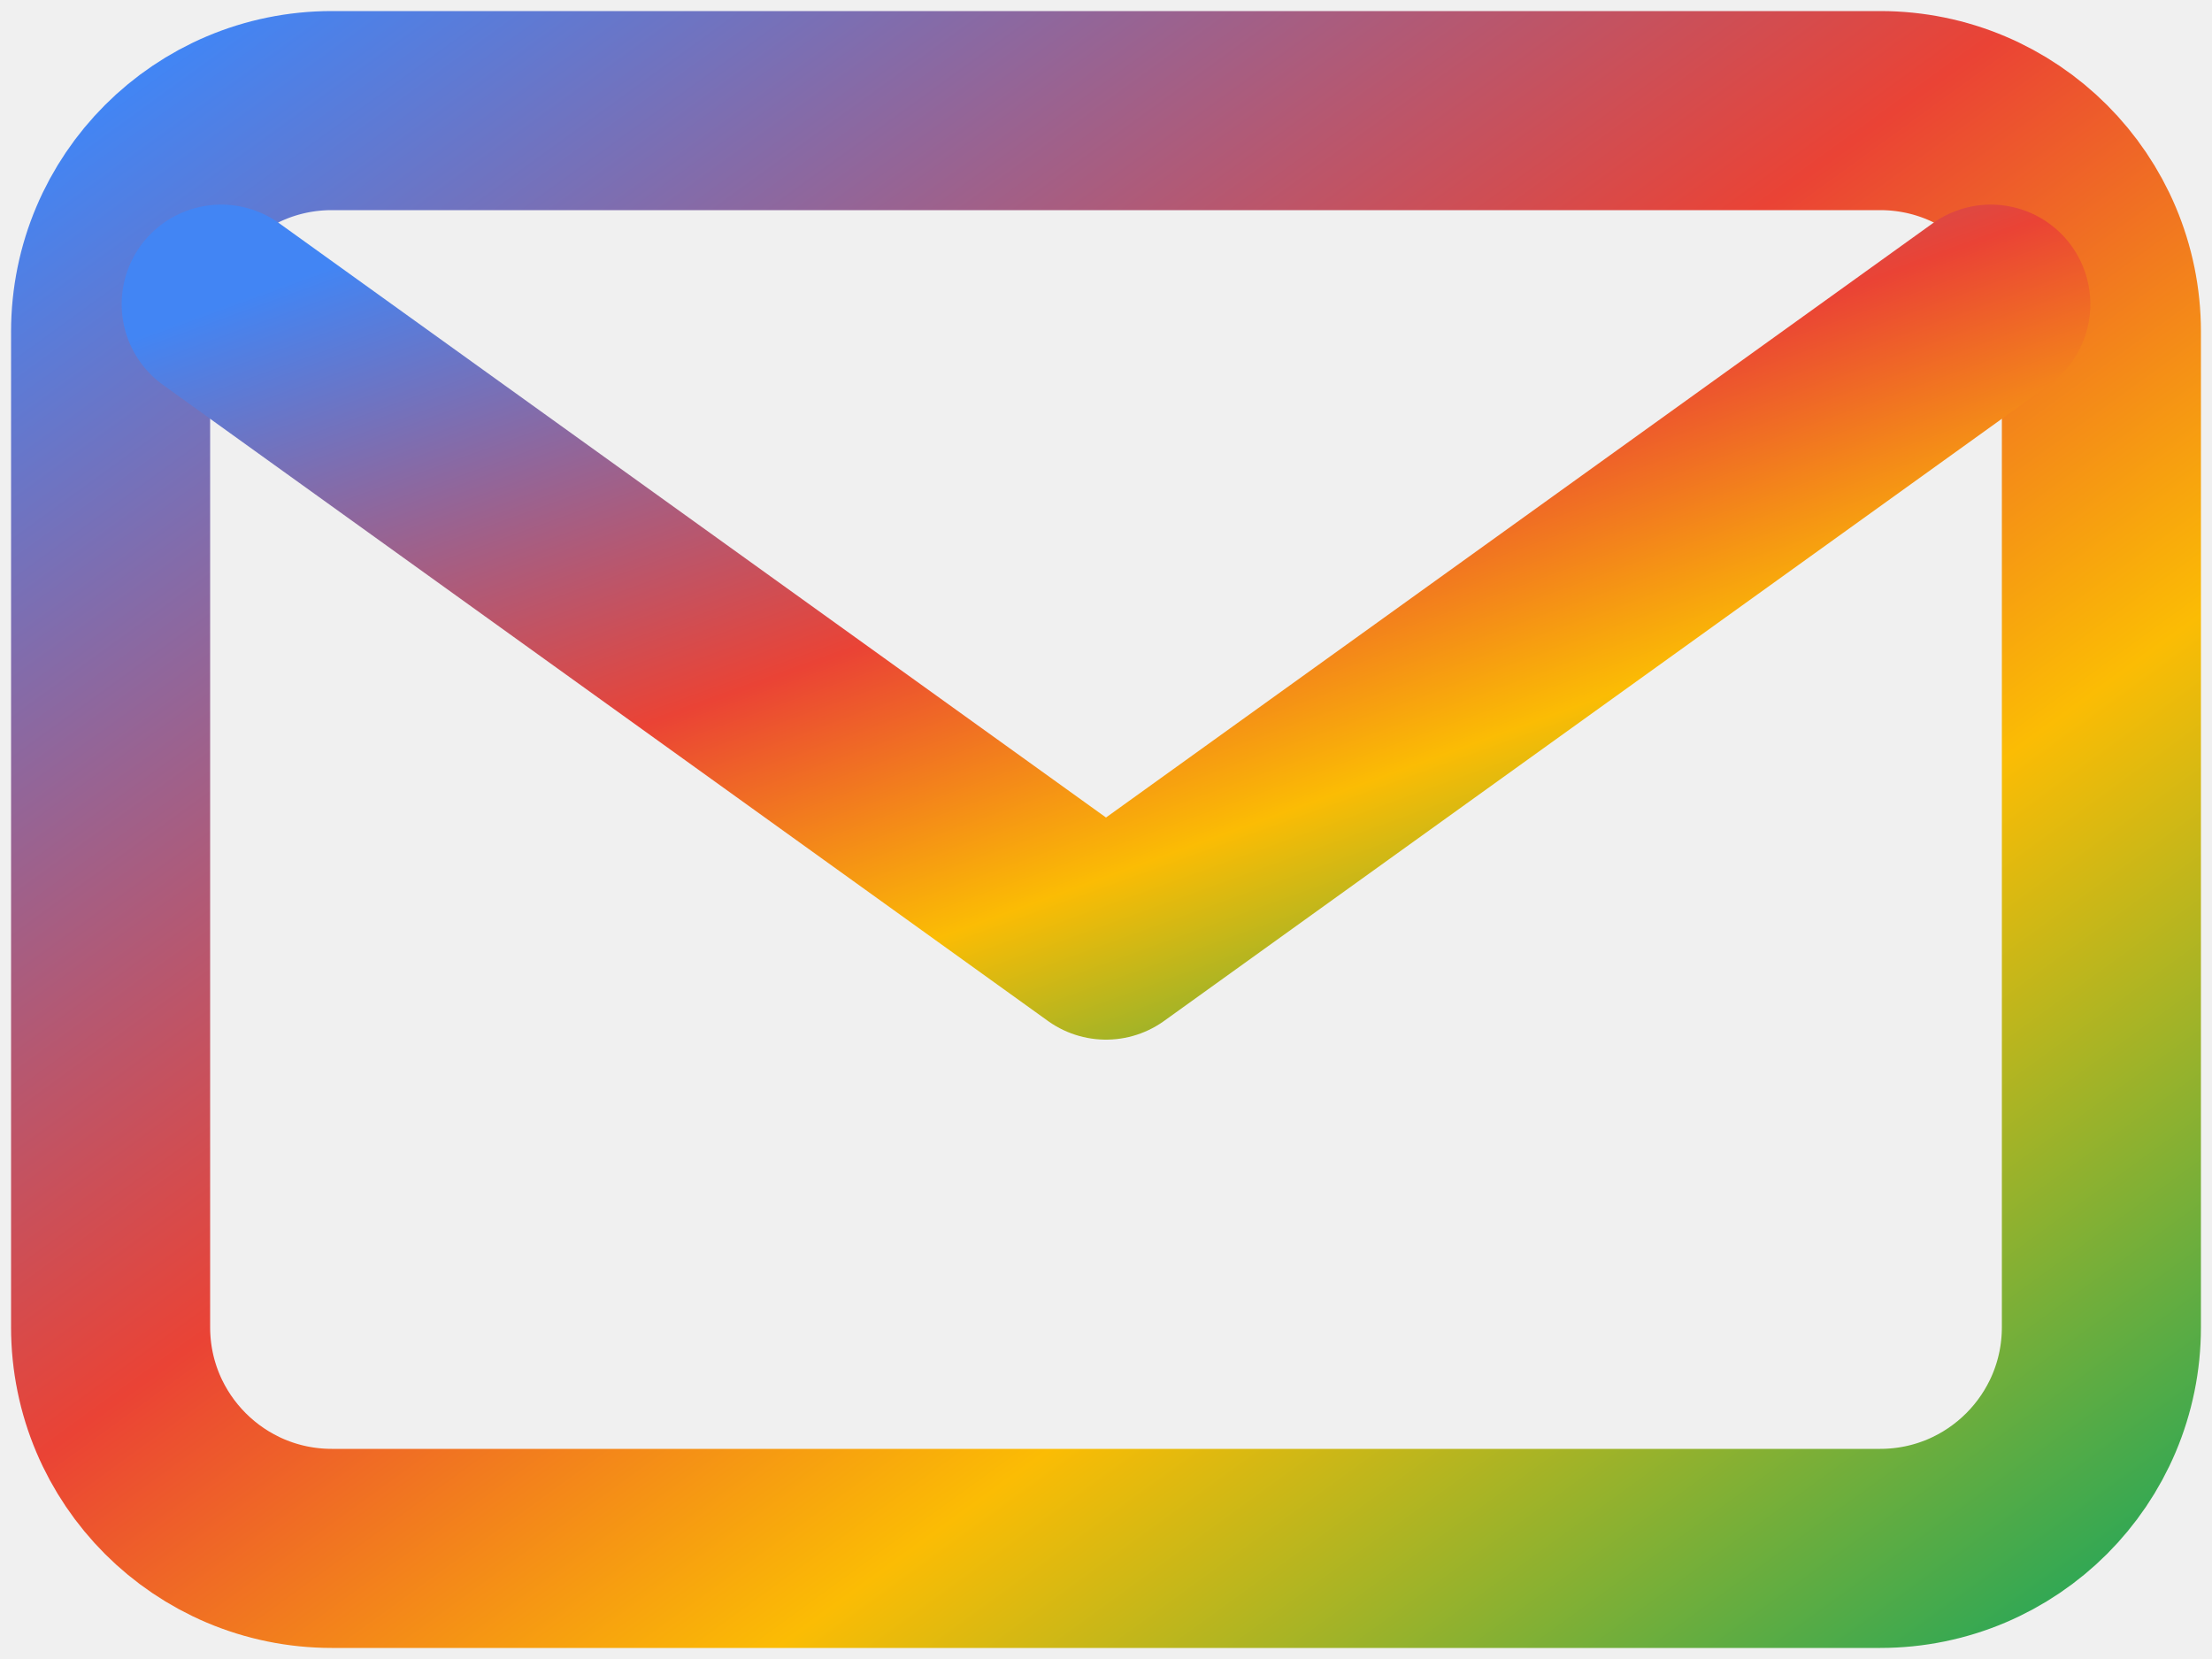
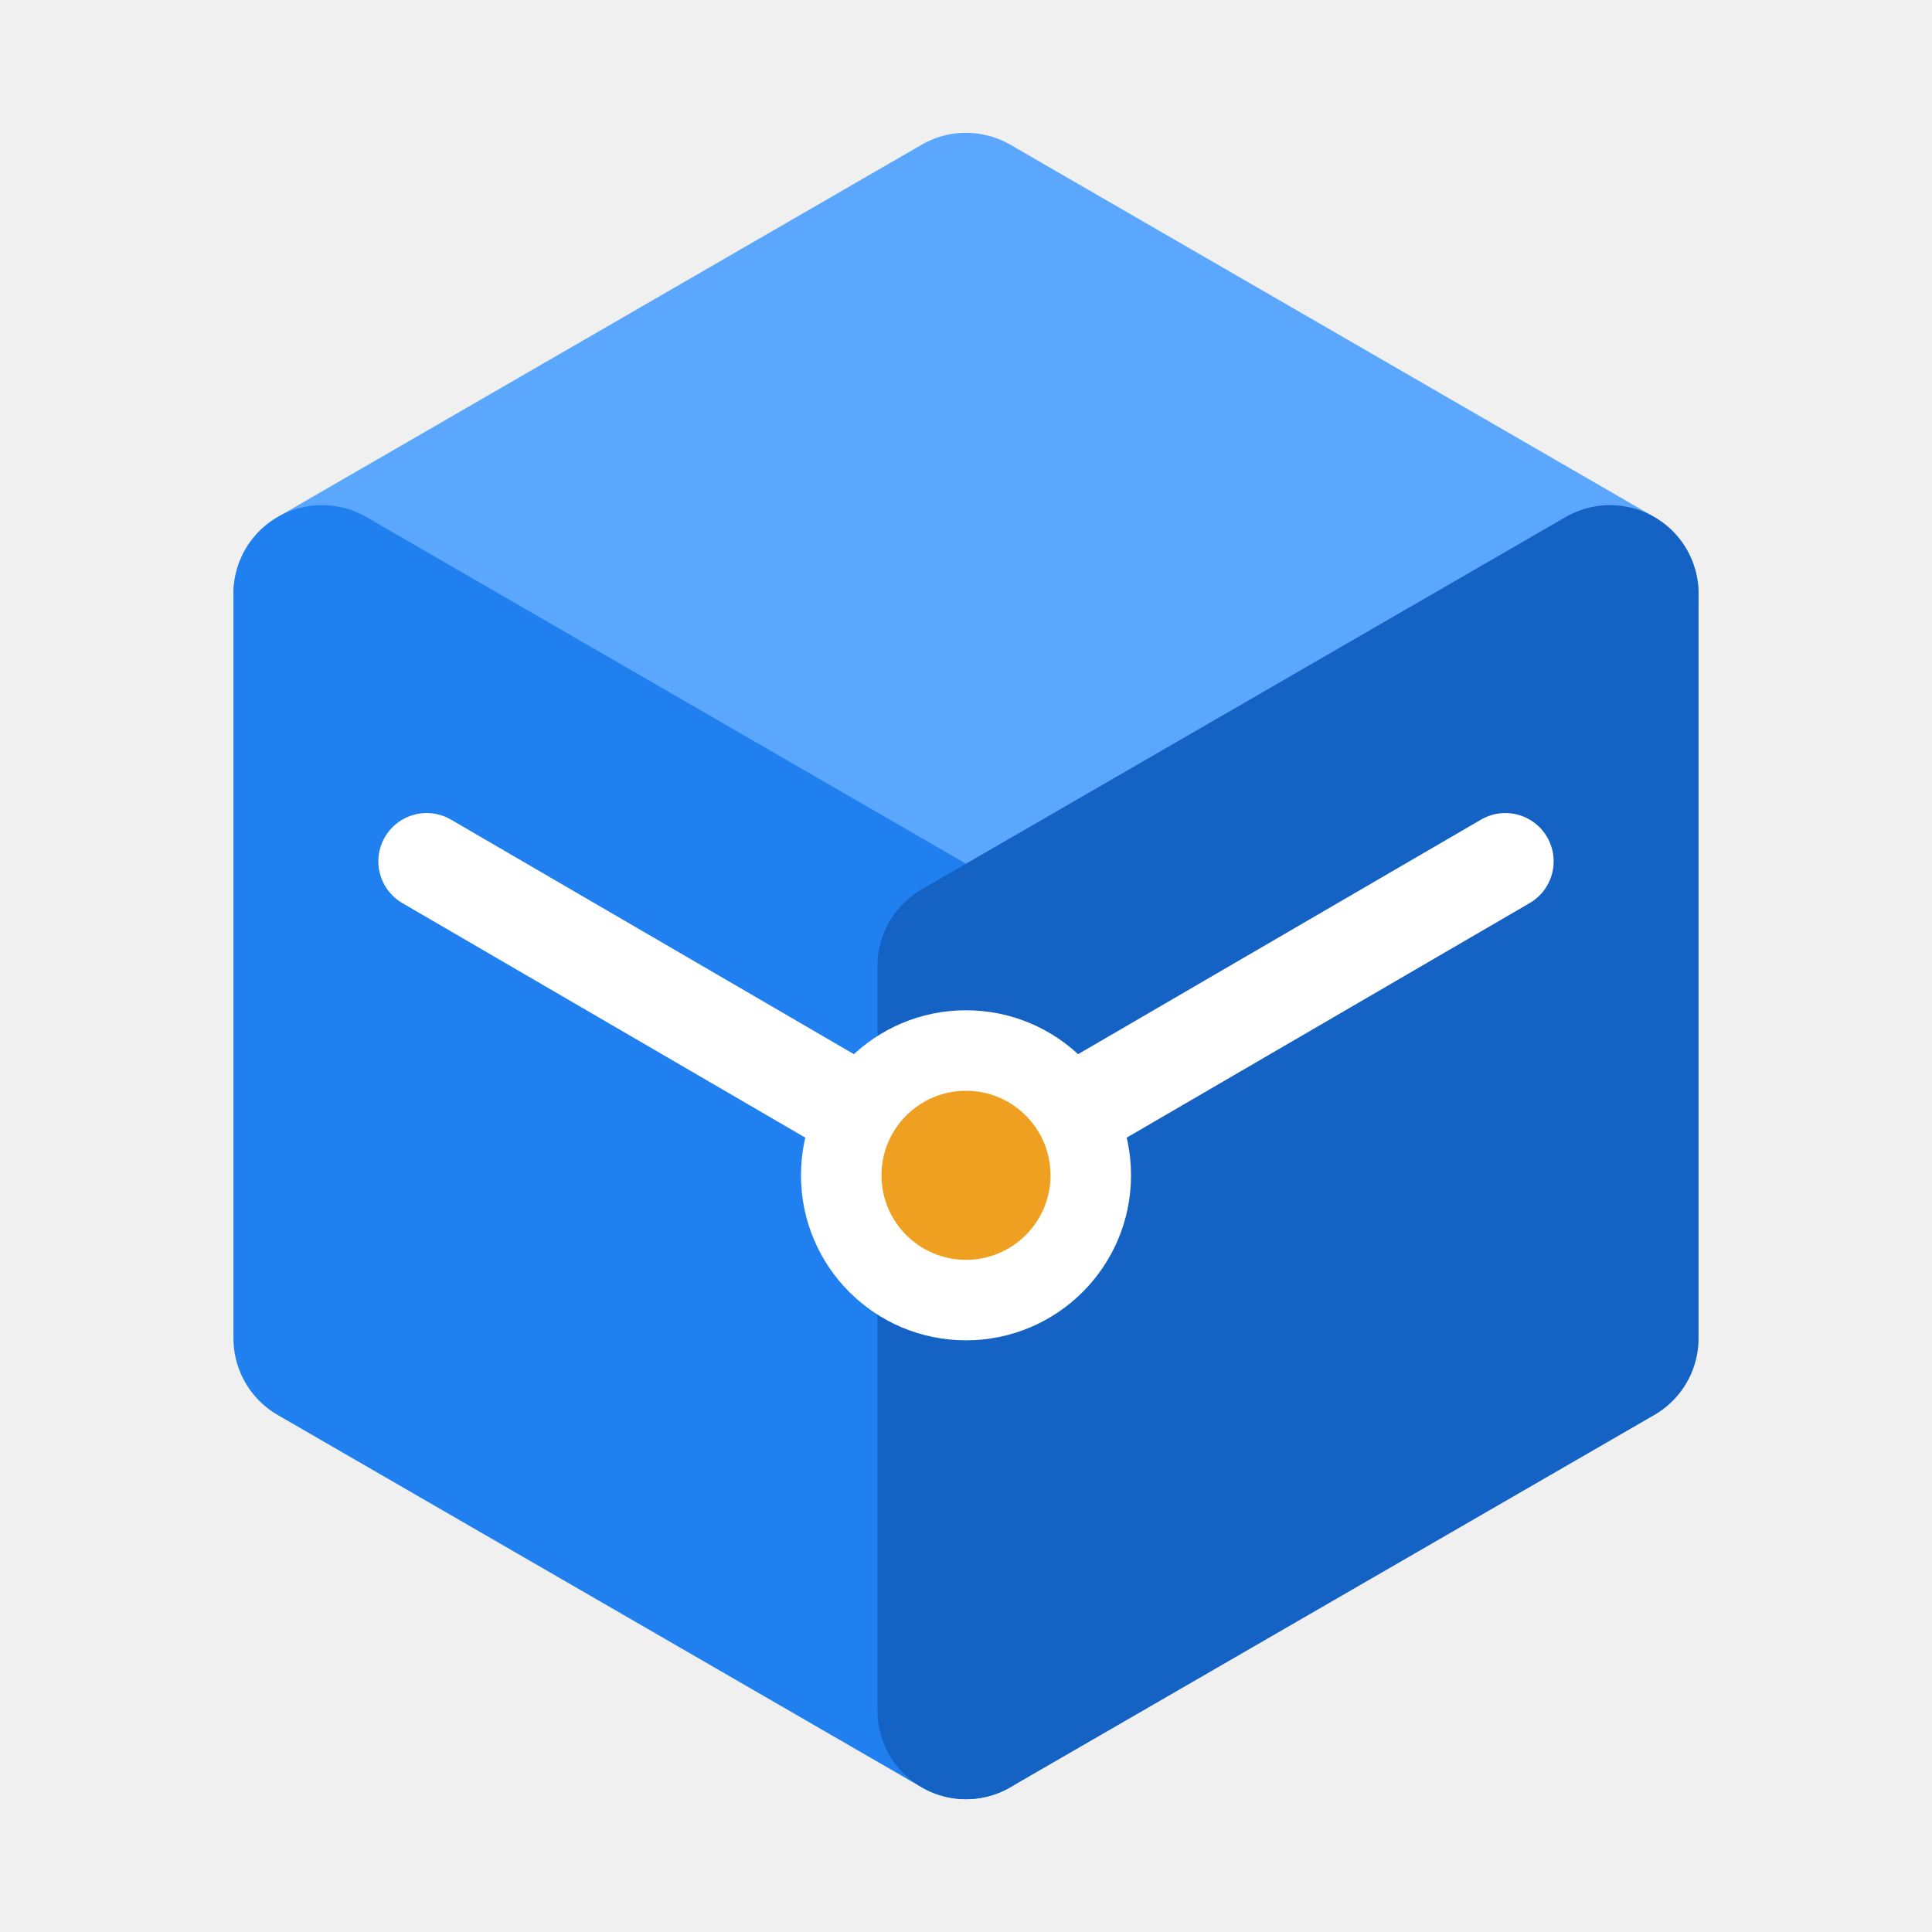
- <svg xmlns="http://www.w3.org/2000/svg" viewBox="0 0 40 30" width="40" height="30">
-   <defs>
-     <linearGradient id="g" x1="0" y1="0" x2="1" y2="1">
-       <stop offset="0" stop-color="#4285f4" />
-       <stop offset=".45" stop-color="#ea4335" />
-       <stop offset=".7" stop-color="#fbbc04" />
-       <stop offset="1" stop-color="#34a853" />
-     </linearGradient>
-   </defs>
-   <rect x="2" y="2" width="36" height="26" rx="4" fill="none" stroke="url(#g)" stroke-width="3.6" />
-   <path d="M4 5.5 20 17 36 5.5" fill="none" stroke="url(#g)" stroke-width="3.6" stroke-linejoin="round" stroke-linecap="round" />
+ <svg xmlns="http://www.w3.org/2000/svg" viewBox="0 0 48 48" width="48" height="48">
+   <g stroke-linejoin="round" stroke-width="4.4">
+     <path d="M24 5.5 40 14.75 24 24 8 14.75Z" fill="#5aa7fd" stroke="#5aa7fd" />
+     <path d="M8 14.75 24 24V42.5L8 33.25Z" fill="#2080f0" stroke="#2080f0" />
+     <path d="M40 14.75 24 24V42.5L40 33.25Z" fill="#1462c4" stroke="#1462c4" />
+   </g>
+   <path d="M10.6 21.4 24 29.2l13.4-7.8" fill="none" stroke="#fff" stroke-width="2.4" stroke-linecap="round" stroke-linejoin="round" />
+   <circle cx="24" cy="29.2" r="4.1" fill="#fff" />
+   <circle cx="24" cy="29.2" r="2.1" fill="#f0a020" />
</svg>
